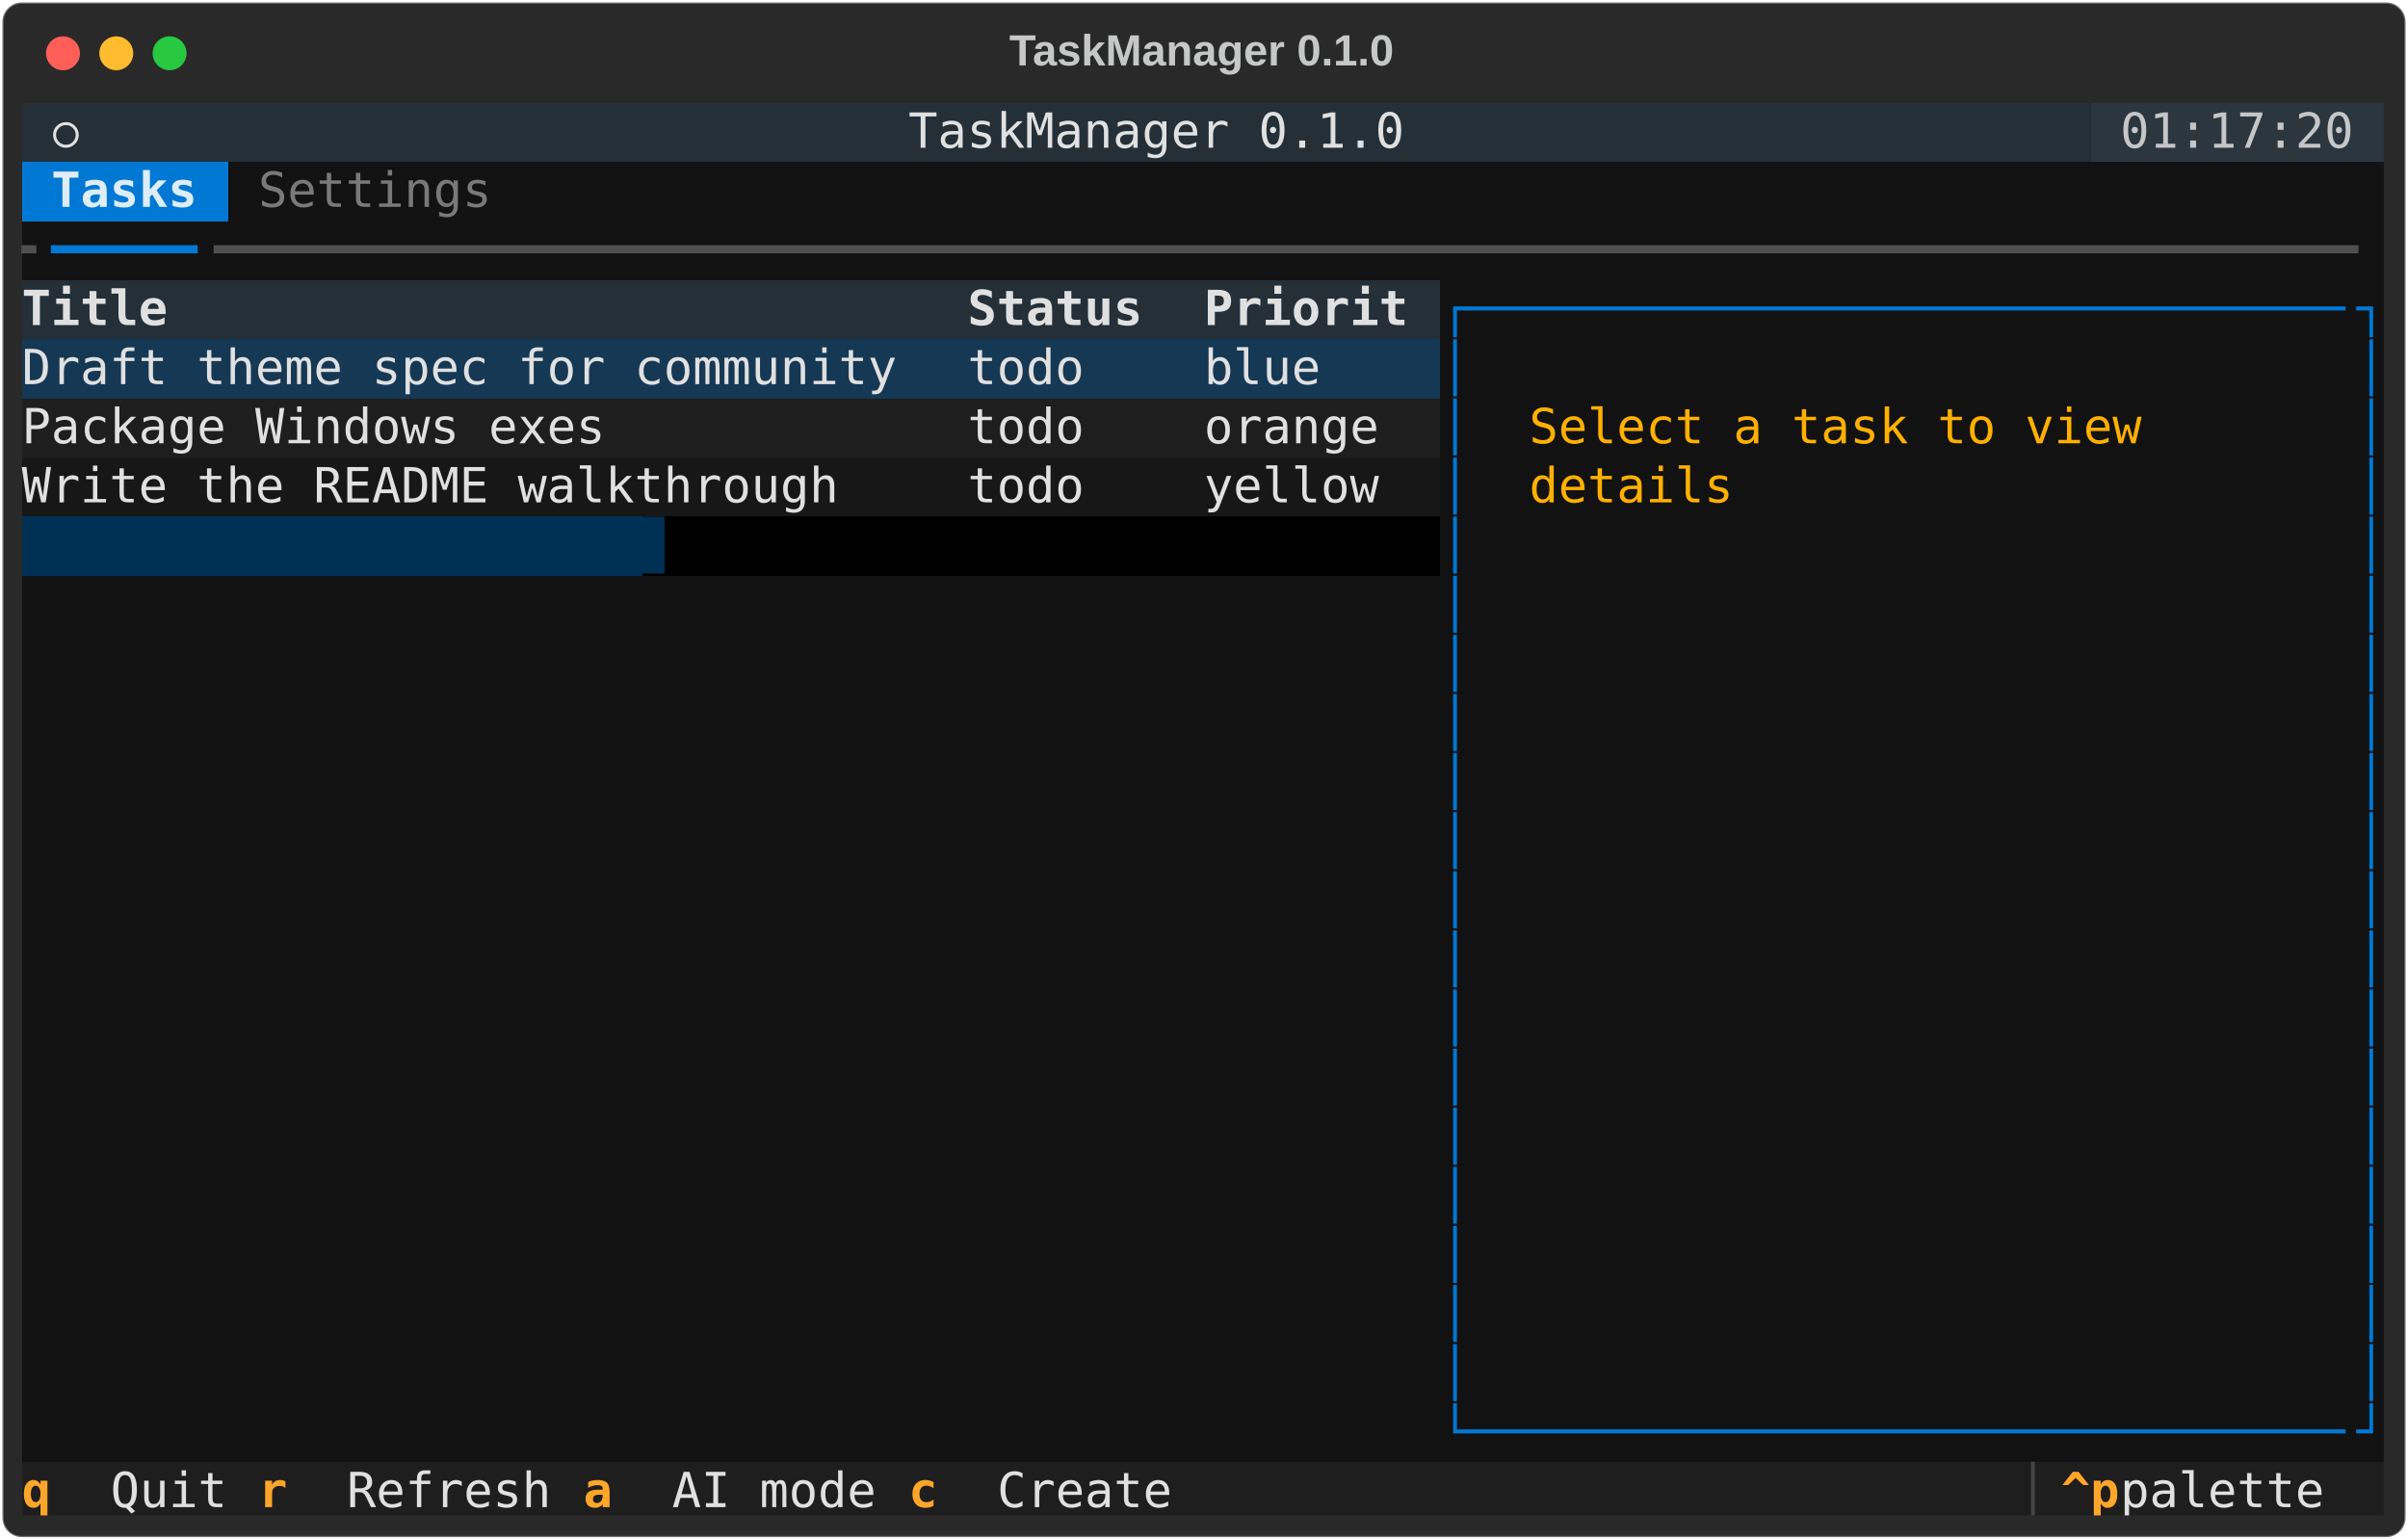
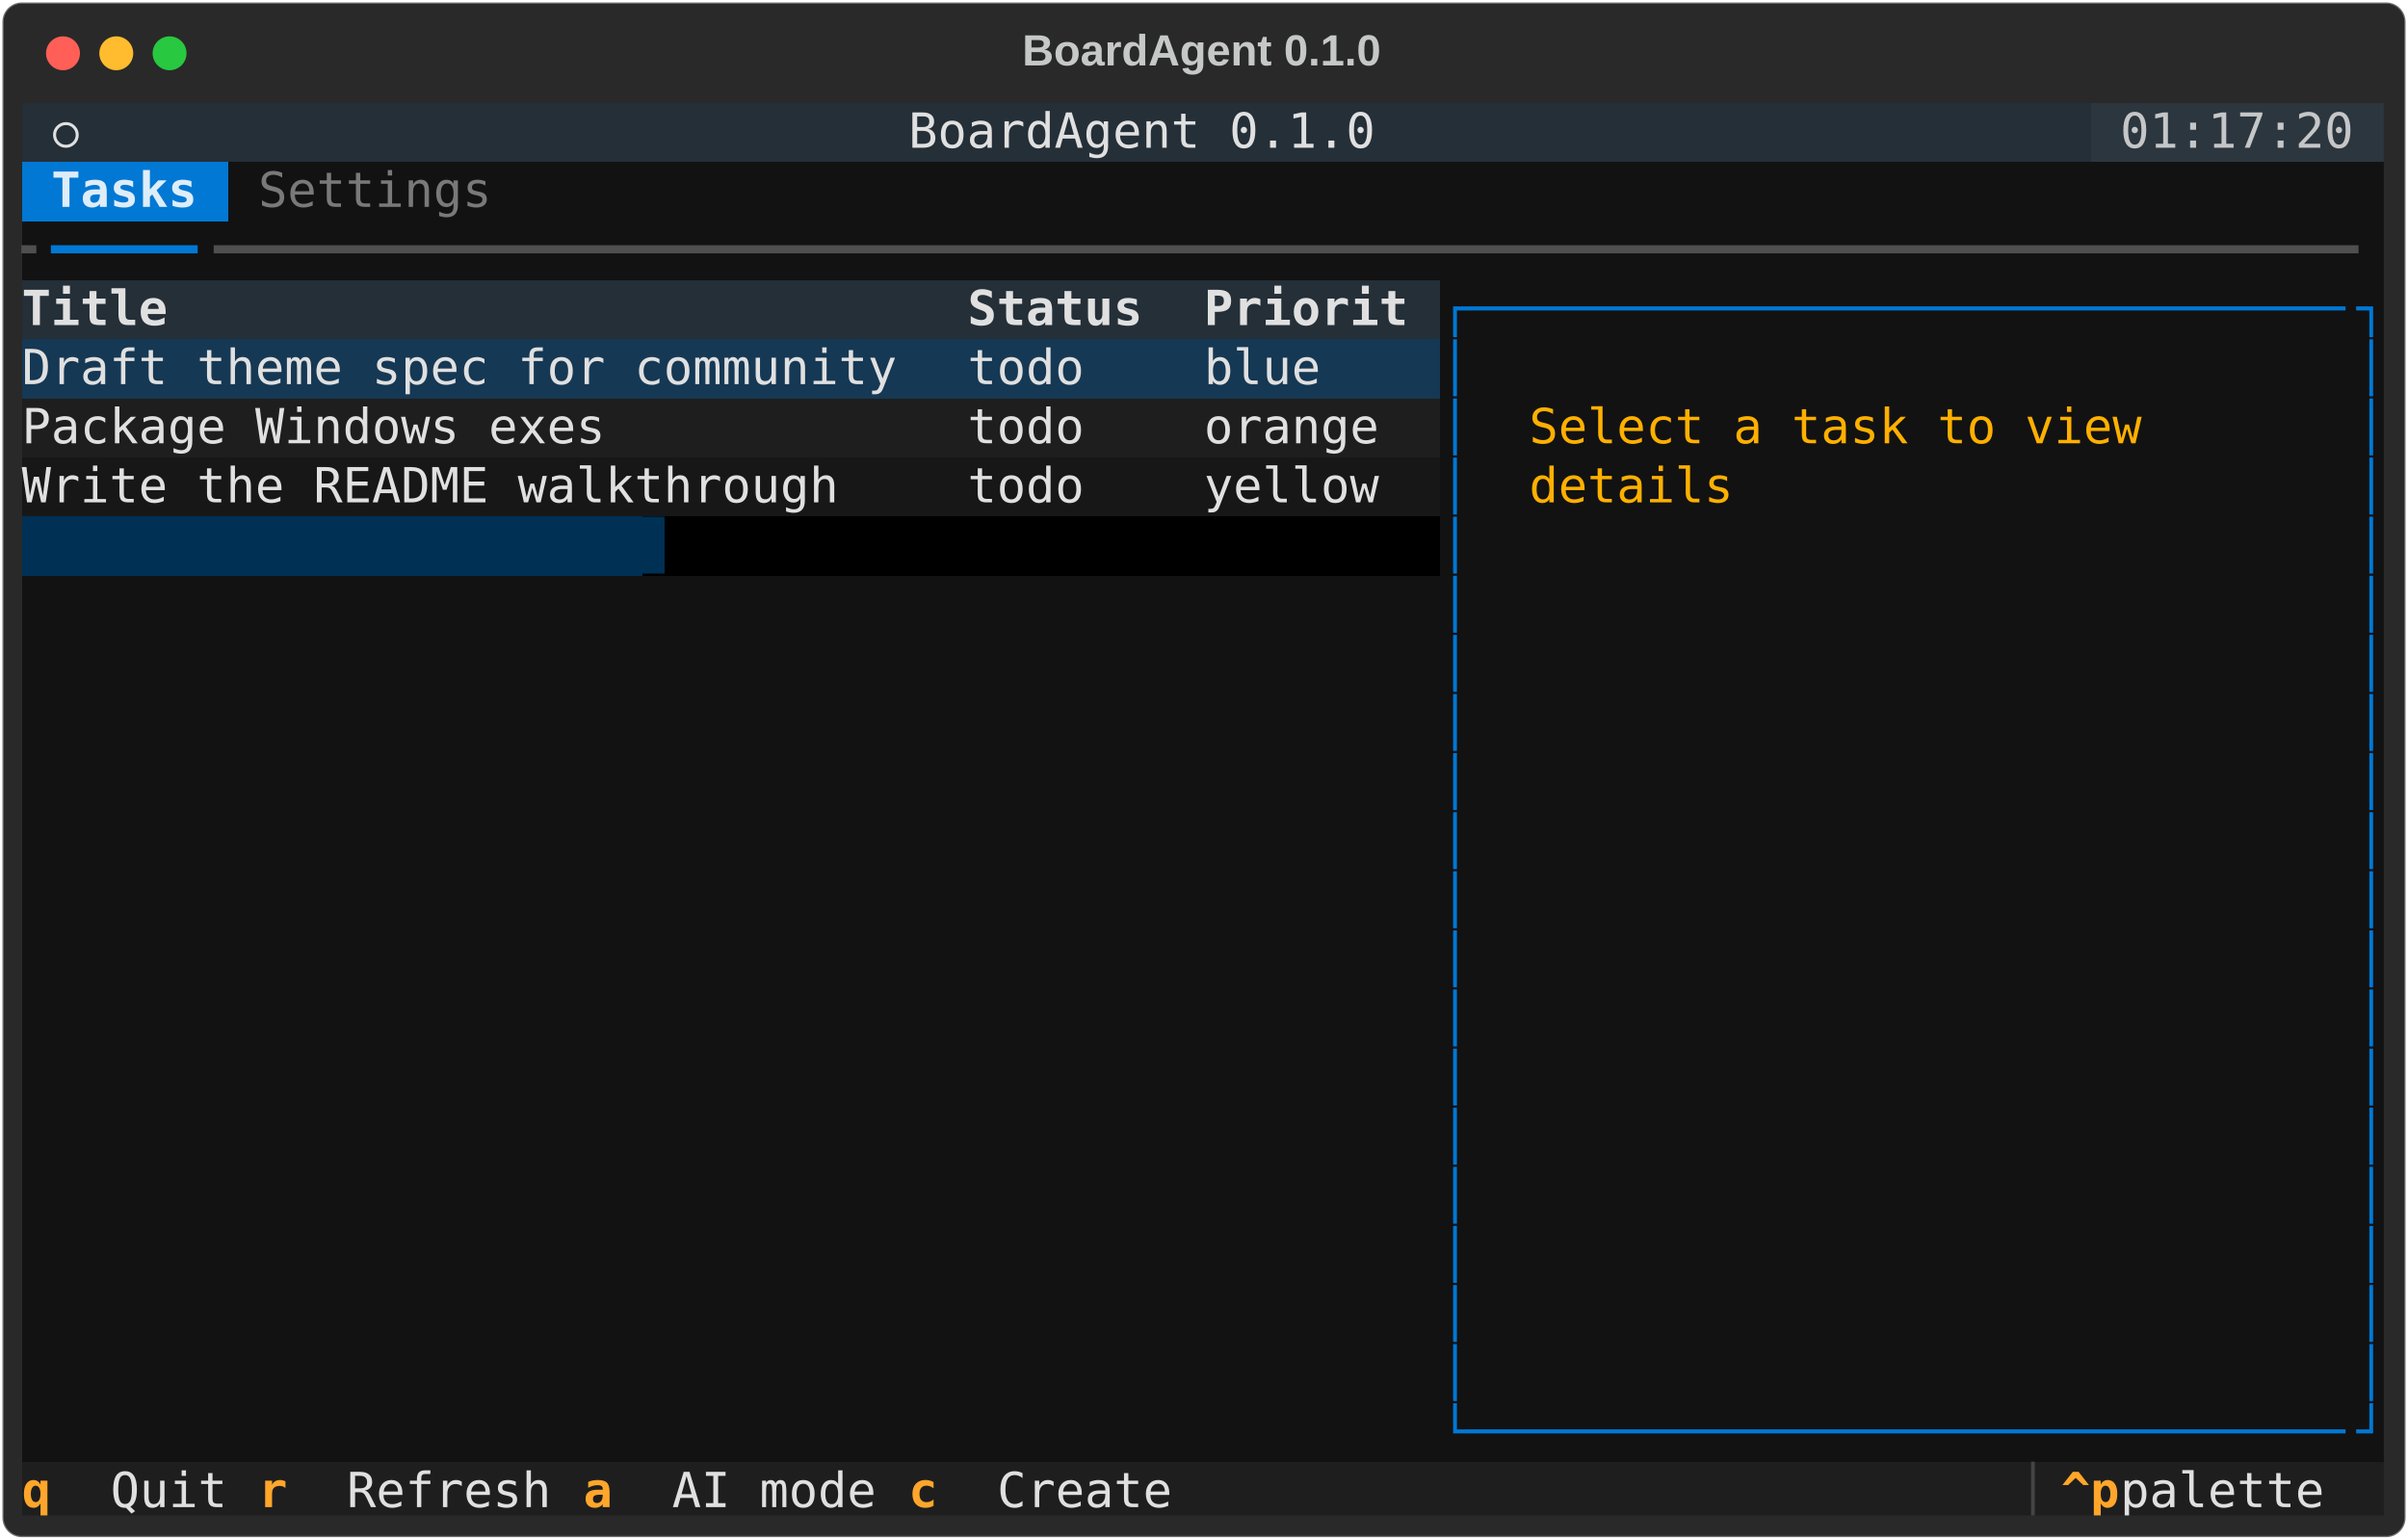
<svg xmlns="http://www.w3.org/2000/svg" class="rich-terminal" viewBox="0 0 994 635.6">
  <style>

    @font-face {
        font-family: "Fira Code";
        src: local("FiraCode-Regular"),
                url("https://cdnjs.cloudflare.com/ajax/libs/firacode/6.2.0/woff2/FiraCode-Regular.woff2") format("woff2"),
                url("https://cdnjs.cloudflare.com/ajax/libs/firacode/6.2.0/woff/FiraCode-Regular.woff") format("woff");
        font-style: normal;
        font-weight: 400;
    }
    @font-face {
        font-family: "Fira Code";
        src: local("FiraCode-Bold"),
                url("https://cdnjs.cloudflare.com/ajax/libs/firacode/6.2.0/woff2/FiraCode-Bold.woff2") format("woff2"),
                url("https://cdnjs.cloudflare.com/ajax/libs/firacode/6.2.0/woff/FiraCode-Bold.woff") format("woff");
        font-style: bold;
        font-weight: 700;
    }

    .terminal-1095375318-matrix {
        font-family: Fira Code, monospace;
        font-size: 20px;
        line-height: 24.4px;
        font-variant-east-asian: full-width;
    }

    .terminal-1095375318-title {
        font-size: 18px;
        font-weight: bold;
        font-family: arial;
    }

    .terminal-1095375318-r1 { fill: #c5c8c6 }
.terminal-1095375318-r2 { fill: #e0e0e0 }
.terminal-1095375318-r3 { fill: #c5c6c7 }
.terminal-1095375318-r4 { fill: #ddedf9;font-weight: bold }
.terminal-1095375318-r5 { fill: #797979 }
.terminal-1095375318-r6 { fill: #4f4f4f }
.terminal-1095375318-r7 { fill: #0178d4 }
.terminal-1095375318-r8 { fill: #e0e0e0;font-weight: bold }
.terminal-1095375318-r9 { fill: #ffb000 }
.terminal-1095375318-r10 { fill: #1e1e1e }
.terminal-1095375318-r11 { fill: #003054 }
.terminal-1095375318-r12 { fill: #ffa62b;font-weight: bold }
.terminal-1095375318-r13 { fill: #444444 }
    </style>
  <defs>
    <clipPath id="terminal-1095375318-clip-terminal">
      <rect x="0" y="0" width="975.0" height="584.6" />
    </clipPath>
    <clipPath id="terminal-1095375318-line-0">
      <rect x="0" y="1.5" width="976" height="24.65" />
    </clipPath>
    <clipPath id="terminal-1095375318-line-1">
      <rect x="0" y="25.9" width="976" height="24.65" />
    </clipPath>
    <clipPath id="terminal-1095375318-line-2">
      <rect x="0" y="50.3" width="976" height="24.65" />
    </clipPath>
    <clipPath id="terminal-1095375318-line-3">
      <rect x="0" y="74.7" width="976" height="24.65" />
    </clipPath>
    <clipPath id="terminal-1095375318-line-4">
      <rect x="0" y="99.1" width="976" height="24.65" />
    </clipPath>
    <clipPath id="terminal-1095375318-line-5">
      <rect x="0" y="123.5" width="976" height="24.65" />
    </clipPath>
    <clipPath id="terminal-1095375318-line-6">
      <rect x="0" y="147.9" width="976" height="24.65" />
    </clipPath>
    <clipPath id="terminal-1095375318-line-7">
      <rect x="0" y="172.3" width="976" height="24.65" />
    </clipPath>
    <clipPath id="terminal-1095375318-line-8">
      <rect x="0" y="196.7" width="976" height="24.65" />
    </clipPath>
    <clipPath id="terminal-1095375318-line-9">
      <rect x="0" y="221.1" width="976" height="24.65" />
    </clipPath>
    <clipPath id="terminal-1095375318-line-10">
      <rect x="0" y="245.5" width="976" height="24.65" />
    </clipPath>
    <clipPath id="terminal-1095375318-line-11">
      <rect x="0" y="269.9" width="976" height="24.65" />
    </clipPath>
    <clipPath id="terminal-1095375318-line-12">
      <rect x="0" y="294.3" width="976" height="24.65" />
    </clipPath>
    <clipPath id="terminal-1095375318-line-13">
      <rect x="0" y="318.7" width="976" height="24.65" />
    </clipPath>
    <clipPath id="terminal-1095375318-line-14">
      <rect x="0" y="343.1" width="976" height="24.65" />
    </clipPath>
    <clipPath id="terminal-1095375318-line-15">
      <rect x="0" y="367.5" width="976" height="24.65" />
    </clipPath>
    <clipPath id="terminal-1095375318-line-16">
      <rect x="0" y="391.9" width="976" height="24.65" />
    </clipPath>
    <clipPath id="terminal-1095375318-line-17">
      <rect x="0" y="416.3" width="976" height="24.65" />
    </clipPath>
    <clipPath id="terminal-1095375318-line-18">
      <rect x="0" y="440.7" width="976" height="24.65" />
    </clipPath>
    <clipPath id="terminal-1095375318-line-19">
      <rect x="0" y="465.1" width="976" height="24.65" />
    </clipPath>
    <clipPath id="terminal-1095375318-line-20">
      <rect x="0" y="489.5" width="976" height="24.65" />
    </clipPath>
    <clipPath id="terminal-1095375318-line-21">
      <rect x="0" y="513.9" width="976" height="24.65" />
    </clipPath>
    <clipPath id="terminal-1095375318-line-22">
      <rect x="0" y="538.3" width="976" height="24.65" />
    </clipPath>
  </defs>
  <rect fill="#292929" stroke="rgba(255,255,255,0.35)" stroke-width="1" x="1" y="1" width="992" height="633.6" rx="8" />
-   <text class="terminal-1095375318-title" fill="#c5c8c6" text-anchor="middle" x="496" y="27">TaskManager 0.1.0</text>
+   <text class="terminal-1095375318-title" fill="#c5c8c6" text-anchor="middle" x="496" y="27">BoardAgent 0.1.0</text>
  <g transform="translate(26,22)">
    <circle cx="0" cy="0" r="7" fill="#ff5f57" />
    <circle cx="22" cy="0" r="7" fill="#febc2e" />
    <circle cx="44" cy="0" r="7" fill="#28c840" />
  </g>
  <g transform="translate(9, 41)" clip-path="url(#terminal-1095375318-clip-terminal)">
    <rect fill="#242f38" x="0" y="1.5" width="12.2" height="24.65" shape-rendering="crispEdges" />
    <rect fill="#242f38" x="12.2" y="1.5" width="12.2" height="24.65" shape-rendering="crispEdges" />
    <rect fill="#242f38" x="24.4" y="1.5" width="61" height="24.65" shape-rendering="crispEdges" />
    <rect fill="#242f38" x="85.4" y="1.5" width="12.2" height="24.65" shape-rendering="crispEdges" />
    <rect fill="#242f38" x="97.6" y="1.5" width="268.4" height="24.65" shape-rendering="crispEdges" />
    <rect fill="#242f38" x="366" y="1.5" width="207.4" height="24.65" shape-rendering="crispEdges" />
    <rect fill="#242f38" x="573.4" y="1.5" width="280.6" height="24.65" shape-rendering="crispEdges" />
    <rect fill="#2c363f" x="854" y="1.5" width="12.2" height="24.65" shape-rendering="crispEdges" />
    <rect fill="#2c363f" x="866.2" y="1.5" width="97.6" height="24.65" shape-rendering="crispEdges" />
    <rect fill="#2c363f" x="963.8" y="1.5" width="12.2" height="24.65" shape-rendering="crispEdges" />
    <rect fill="#0178d4" x="0" y="25.9" width="12.2" height="24.65" shape-rendering="crispEdges" />
    <rect fill="#0178d4" x="12.2" y="25.9" width="61" height="24.65" shape-rendering="crispEdges" />
    <rect fill="#0178d4" x="73.2" y="25.9" width="12.2" height="24.65" shape-rendering="crispEdges" />
    <rect fill="#121212" x="85.4" y="25.9" width="12.2" height="24.65" shape-rendering="crispEdges" />
    <rect fill="#121212" x="97.6" y="25.9" width="97.6" height="24.65" shape-rendering="crispEdges" />
    <rect fill="#121212" x="195.2" y="25.9" width="12.2" height="24.65" shape-rendering="crispEdges" />
    <rect fill="#121212" x="207.4" y="25.9" width="768.6" height="24.65" shape-rendering="crispEdges" />
    <rect fill="#121212" x="0" y="50.3" width="12.2" height="24.65" shape-rendering="crispEdges" />
    <rect fill="#121212" x="12.2" y="50.3" width="61" height="24.65" shape-rendering="crispEdges" />
    <rect fill="#121212" x="73.2" y="50.3" width="12.2" height="24.65" shape-rendering="crispEdges" />
    <rect fill="#121212" x="85.4" y="50.3" width="890.6" height="24.65" shape-rendering="crispEdges" />
    <rect fill="#242f38" x="0" y="74.7" width="390.4" height="24.65" shape-rendering="crispEdges" />
    <rect fill="#242f38" x="390.4" y="74.7" width="97.6" height="24.65" shape-rendering="crispEdges" />
    <rect fill="#242f38" x="488" y="74.7" width="97.6" height="24.65" shape-rendering="crispEdges" />
    <rect fill="#121212" x="585.6" y="74.7" width="12.2" height="24.65" shape-rendering="crispEdges" />
    <rect fill="#121212" x="597.8" y="74.7" width="366" height="24.65" shape-rendering="crispEdges" />
    <rect fill="#121212" x="963.8" y="74.7" width="12.2" height="24.65" shape-rendering="crispEdges" />
    <rect fill="#153854" x="0" y="99.1" width="390.4" height="24.65" shape-rendering="crispEdges" />
    <rect fill="#153854" x="390.4" y="99.1" width="97.6" height="24.65" shape-rendering="crispEdges" />
    <rect fill="#153854" x="488" y="99.1" width="97.6" height="24.65" shape-rendering="crispEdges" />
    <rect fill="#121212" x="585.6" y="99.1" width="12.2" height="24.65" shape-rendering="crispEdges" />
    <rect fill="#121212" x="597.8" y="99.1" width="366" height="24.65" shape-rendering="crispEdges" />
    <rect fill="#121212" x="963.8" y="99.1" width="12.2" height="24.65" shape-rendering="crispEdges" />
    <rect fill="#1e1e1e" x="0" y="123.5" width="390.4" height="24.65" shape-rendering="crispEdges" />
    <rect fill="#1e1e1e" x="390.4" y="123.5" width="97.6" height="24.65" shape-rendering="crispEdges" />
    <rect fill="#1e1e1e" x="488" y="123.5" width="97.6" height="24.65" shape-rendering="crispEdges" />
    <rect fill="#121212" x="585.6" y="123.5" width="12.2" height="24.65" shape-rendering="crispEdges" />
    <rect fill="#121212" x="597.8" y="123.5" width="24.4" height="24.65" shape-rendering="crispEdges" />
    <rect fill="#121212" x="622.2" y="123.5" width="256.2" height="24.65" shape-rendering="crispEdges" />
    <rect fill="#121212" x="878.4" y="123.5" width="61" height="24.65" shape-rendering="crispEdges" />
    <rect fill="#121212" x="939.4" y="123.5" width="24.4" height="24.65" shape-rendering="crispEdges" />
    <rect fill="#121212" x="963.8" y="123.5" width="12.2" height="24.65" shape-rendering="crispEdges" />
    <rect fill="#171717" x="0" y="147.9" width="390.4" height="24.65" shape-rendering="crispEdges" />
    <rect fill="#171717" x="390.4" y="147.9" width="97.6" height="24.65" shape-rendering="crispEdges" />
    <rect fill="#171717" x="488" y="147.9" width="97.6" height="24.65" shape-rendering="crispEdges" />
    <rect fill="#121212" x="585.6" y="147.9" width="12.2" height="24.65" shape-rendering="crispEdges" />
    <rect fill="#121212" x="597.8" y="147.9" width="24.4" height="24.65" shape-rendering="crispEdges" />
    <rect fill="#121212" x="622.2" y="147.9" width="85.4" height="24.65" shape-rendering="crispEdges" />
    <rect fill="#121212" x="707.6" y="147.9" width="231.8" height="24.65" shape-rendering="crispEdges" />
    <rect fill="#121212" x="939.4" y="147.9" width="24.4" height="24.65" shape-rendering="crispEdges" />
    <rect fill="#121212" x="963.8" y="147.9" width="12.2" height="24.65" shape-rendering="crispEdges" />
    <rect fill="#003054" x="0" y="172.3" width="12.2" height="24.65" shape-rendering="crispEdges" />
    <rect fill="#003054" x="12.2" y="172.3" width="12.2" height="24.65" shape-rendering="crispEdges" />
    <rect fill="#003054" x="24.4" y="172.3" width="12.2" height="24.65" shape-rendering="crispEdges" />
    <rect fill="#003054" x="36.6" y="172.3" width="12.2" height="24.65" shape-rendering="crispEdges" />
    <rect fill="#003054" x="48.8" y="172.3" width="12.2" height="24.65" shape-rendering="crispEdges" />
    <rect fill="#003054" x="61" y="172.3" width="12.2" height="24.65" shape-rendering="crispEdges" />
    <rect fill="#003054" x="73.2" y="172.3" width="12.2" height="24.65" shape-rendering="crispEdges" />
    <rect fill="#003054" x="85.4" y="172.3" width="12.2" height="24.65" shape-rendering="crispEdges" />
    <rect fill="#003054" x="97.6" y="172.3" width="12.2" height="24.65" shape-rendering="crispEdges" />
    <rect fill="#003054" x="109.8" y="172.3" width="12.2" height="24.65" shape-rendering="crispEdges" />
    <rect fill="#003054" x="122" y="172.3" width="12.2" height="24.65" shape-rendering="crispEdges" />
    <rect fill="#003054" x="134.2" y="172.3" width="12.2" height="24.65" shape-rendering="crispEdges" />
    <rect fill="#003054" x="146.4" y="172.3" width="12.2" height="24.65" shape-rendering="crispEdges" />
    <rect fill="#003054" x="158.6" y="172.3" width="12.2" height="24.65" shape-rendering="crispEdges" />
    <rect fill="#003054" x="170.8" y="172.3" width="12.2" height="24.65" shape-rendering="crispEdges" />
    <rect fill="#003054" x="183" y="172.3" width="12.2" height="24.65" shape-rendering="crispEdges" />
    <rect fill="#003054" x="195.2" y="172.3" width="12.2" height="24.65" shape-rendering="crispEdges" />
    <rect fill="#003054" x="207.4" y="172.3" width="12.2" height="24.65" shape-rendering="crispEdges" />
    <rect fill="#003054" x="219.6" y="172.3" width="12.2" height="24.65" shape-rendering="crispEdges" />
    <rect fill="#003054" x="231.8" y="172.3" width="12.2" height="24.65" shape-rendering="crispEdges" />
    <rect fill="#003054" x="244" y="172.3" width="12.2" height="24.65" shape-rendering="crispEdges" />
    <rect fill="#000000" x="256.2" y="172.3" width="12.2" height="24.65" shape-rendering="crispEdges" />
    <rect fill="#000000" x="268.4" y="172.3" width="12.2" height="24.65" shape-rendering="crispEdges" />
    <rect fill="#000000" x="280.6" y="172.3" width="12.2" height="24.65" shape-rendering="crispEdges" />
    <rect fill="#000000" x="292.8" y="172.3" width="12.2" height="24.65" shape-rendering="crispEdges" />
    <rect fill="#000000" x="305" y="172.3" width="12.2" height="24.65" shape-rendering="crispEdges" />
    <rect fill="#000000" x="317.2" y="172.3" width="12.2" height="24.65" shape-rendering="crispEdges" />
    <rect fill="#000000" x="329.4" y="172.3" width="12.2" height="24.65" shape-rendering="crispEdges" />
    <rect fill="#000000" x="341.6" y="172.3" width="12.2" height="24.65" shape-rendering="crispEdges" />
    <rect fill="#000000" x="353.8" y="172.3" width="12.2" height="24.65" shape-rendering="crispEdges" />
    <rect fill="#000000" x="366" y="172.3" width="12.2" height="24.65" shape-rendering="crispEdges" />
    <rect fill="#000000" x="378.2" y="172.3" width="12.2" height="24.65" shape-rendering="crispEdges" />
    <rect fill="#000000" x="390.4" y="172.3" width="12.2" height="24.65" shape-rendering="crispEdges" />
    <rect fill="#000000" x="402.6" y="172.3" width="12.2" height="24.65" shape-rendering="crispEdges" />
    <rect fill="#000000" x="414.8" y="172.3" width="12.2" height="24.65" shape-rendering="crispEdges" />
    <rect fill="#000000" x="427" y="172.3" width="12.2" height="24.65" shape-rendering="crispEdges" />
    <rect fill="#000000" x="439.2" y="172.3" width="12.2" height="24.65" shape-rendering="crispEdges" />
    <rect fill="#000000" x="451.4" y="172.3" width="12.2" height="24.65" shape-rendering="crispEdges" />
    <rect fill="#000000" x="463.6" y="172.3" width="12.2" height="24.65" shape-rendering="crispEdges" />
    <rect fill="#000000" x="475.8" y="172.3" width="12.2" height="24.65" shape-rendering="crispEdges" />
    <rect fill="#000000" x="488" y="172.3" width="12.2" height="24.65" shape-rendering="crispEdges" />
    <rect fill="#000000" x="500.2" y="172.3" width="12.2" height="24.65" shape-rendering="crispEdges" />
    <rect fill="#000000" x="512.4" y="172.3" width="12.2" height="24.65" shape-rendering="crispEdges" />
    <rect fill="#000000" x="524.6" y="172.3" width="12.2" height="24.65" shape-rendering="crispEdges" />
    <rect fill="#000000" x="536.8" y="172.3" width="12.2" height="24.65" shape-rendering="crispEdges" />
    <rect fill="#000000" x="549" y="172.3" width="12.2" height="24.65" shape-rendering="crispEdges" />
    <rect fill="#000000" x="561.2" y="172.3" width="12.2" height="24.65" shape-rendering="crispEdges" />
    <rect fill="#000000" x="573.4" y="172.3" width="12.2" height="24.65" shape-rendering="crispEdges" />
    <rect fill="#121212" x="585.6" y="172.3" width="12.2" height="24.65" shape-rendering="crispEdges" />
    <rect fill="#121212" x="597.8" y="172.3" width="24.4" height="24.65" shape-rendering="crispEdges" />
    <rect fill="#121212" x="622.2" y="172.3" width="317.2" height="24.65" shape-rendering="crispEdges" />
    <rect fill="#121212" x="939.4" y="172.3" width="24.4" height="24.65" shape-rendering="crispEdges" />
    <rect fill="#121212" x="963.8" y="172.3" width="12.2" height="24.65" shape-rendering="crispEdges" />
    <rect fill="#121212" x="0" y="196.7" width="585.6" height="24.65" shape-rendering="crispEdges" />
    <rect fill="#121212" x="585.6" y="196.7" width="12.2" height="24.65" shape-rendering="crispEdges" />
    <rect fill="#121212" x="597.8" y="196.7" width="24.4" height="24.65" shape-rendering="crispEdges" />
    <rect fill="#121212" x="622.2" y="196.7" width="317.2" height="24.65" shape-rendering="crispEdges" />
    <rect fill="#121212" x="939.4" y="196.7" width="24.4" height="24.65" shape-rendering="crispEdges" />
    <rect fill="#121212" x="963.8" y="196.7" width="12.2" height="24.65" shape-rendering="crispEdges" />
    <rect fill="#121212" x="0" y="221.1" width="585.6" height="24.65" shape-rendering="crispEdges" />
    <rect fill="#121212" x="585.6" y="221.1" width="12.2" height="24.65" shape-rendering="crispEdges" />
    <rect fill="#121212" x="597.8" y="221.1" width="24.4" height="24.65" shape-rendering="crispEdges" />
    <rect fill="#121212" x="622.2" y="221.1" width="317.2" height="24.65" shape-rendering="crispEdges" />
    <rect fill="#121212" x="939.4" y="221.1" width="24.4" height="24.65" shape-rendering="crispEdges" />
    <rect fill="#121212" x="963.8" y="221.1" width="12.2" height="24.65" shape-rendering="crispEdges" />
    <rect fill="#121212" x="0" y="245.5" width="585.6" height="24.65" shape-rendering="crispEdges" />
    <rect fill="#121212" x="585.6" y="245.5" width="12.2" height="24.65" shape-rendering="crispEdges" />
    <rect fill="#121212" x="597.8" y="245.5" width="24.4" height="24.65" shape-rendering="crispEdges" />
    <rect fill="#121212" x="622.2" y="245.5" width="317.2" height="24.65" shape-rendering="crispEdges" />
    <rect fill="#121212" x="939.4" y="245.5" width="24.4" height="24.65" shape-rendering="crispEdges" />
    <rect fill="#121212" x="963.8" y="245.5" width="12.2" height="24.65" shape-rendering="crispEdges" />
    <rect fill="#121212" x="0" y="269.9" width="585.6" height="24.65" shape-rendering="crispEdges" />
    <rect fill="#121212" x="585.6" y="269.9" width="12.2" height="24.65" shape-rendering="crispEdges" />
    <rect fill="#121212" x="597.8" y="269.9" width="24.4" height="24.65" shape-rendering="crispEdges" />
    <rect fill="#121212" x="622.2" y="269.9" width="317.2" height="24.65" shape-rendering="crispEdges" />
    <rect fill="#121212" x="939.4" y="269.9" width="24.4" height="24.65" shape-rendering="crispEdges" />
    <rect fill="#121212" x="963.8" y="269.9" width="12.2" height="24.65" shape-rendering="crispEdges" />
    <rect fill="#121212" x="0" y="294.3" width="585.6" height="24.65" shape-rendering="crispEdges" />
    <rect fill="#121212" x="585.6" y="294.3" width="12.2" height="24.65" shape-rendering="crispEdges" />
    <rect fill="#121212" x="597.8" y="294.3" width="24.4" height="24.65" shape-rendering="crispEdges" />
    <rect fill="#121212" x="622.2" y="294.3" width="317.2" height="24.65" shape-rendering="crispEdges" />
    <rect fill="#121212" x="939.4" y="294.3" width="24.4" height="24.65" shape-rendering="crispEdges" />
    <rect fill="#121212" x="963.8" y="294.3" width="12.2" height="24.65" shape-rendering="crispEdges" />
    <rect fill="#121212" x="0" y="318.7" width="585.6" height="24.65" shape-rendering="crispEdges" />
    <rect fill="#121212" x="585.6" y="318.7" width="12.2" height="24.65" shape-rendering="crispEdges" />
    <rect fill="#121212" x="597.8" y="318.7" width="24.4" height="24.65" shape-rendering="crispEdges" />
    <rect fill="#121212" x="622.2" y="318.7" width="317.2" height="24.65" shape-rendering="crispEdges" />
    <rect fill="#121212" x="939.4" y="318.7" width="24.4" height="24.65" shape-rendering="crispEdges" />
    <rect fill="#121212" x="963.8" y="318.7" width="12.2" height="24.65" shape-rendering="crispEdges" />
    <rect fill="#121212" x="0" y="343.1" width="585.6" height="24.65" shape-rendering="crispEdges" />
    <rect fill="#121212" x="585.6" y="343.1" width="12.2" height="24.65" shape-rendering="crispEdges" />
    <rect fill="#121212" x="597.8" y="343.1" width="24.4" height="24.65" shape-rendering="crispEdges" />
    <rect fill="#121212" x="622.2" y="343.1" width="317.2" height="24.65" shape-rendering="crispEdges" />
    <rect fill="#121212" x="939.4" y="343.1" width="24.4" height="24.65" shape-rendering="crispEdges" />
    <rect fill="#121212" x="963.8" y="343.1" width="12.2" height="24.65" shape-rendering="crispEdges" />
    <rect fill="#121212" x="0" y="367.5" width="585.6" height="24.65" shape-rendering="crispEdges" />
    <rect fill="#121212" x="585.6" y="367.5" width="12.2" height="24.65" shape-rendering="crispEdges" />
    <rect fill="#121212" x="597.8" y="367.5" width="24.4" height="24.65" shape-rendering="crispEdges" />
    <rect fill="#121212" x="622.2" y="367.5" width="317.2" height="24.65" shape-rendering="crispEdges" />
    <rect fill="#121212" x="939.4" y="367.5" width="24.4" height="24.65" shape-rendering="crispEdges" />
    <rect fill="#121212" x="963.8" y="367.5" width="12.2" height="24.65" shape-rendering="crispEdges" />
    <rect fill="#121212" x="0" y="391.9" width="585.6" height="24.65" shape-rendering="crispEdges" />
    <rect fill="#121212" x="585.6" y="391.9" width="12.2" height="24.65" shape-rendering="crispEdges" />
    <rect fill="#121212" x="597.8" y="391.9" width="24.4" height="24.65" shape-rendering="crispEdges" />
    <rect fill="#121212" x="622.2" y="391.9" width="317.2" height="24.65" shape-rendering="crispEdges" />
    <rect fill="#121212" x="939.4" y="391.9" width="24.4" height="24.65" shape-rendering="crispEdges" />
    <rect fill="#121212" x="963.8" y="391.9" width="12.2" height="24.65" shape-rendering="crispEdges" />
    <rect fill="#121212" x="0" y="416.3" width="585.6" height="24.65" shape-rendering="crispEdges" />
    <rect fill="#121212" x="585.6" y="416.3" width="12.2" height="24.65" shape-rendering="crispEdges" />
    <rect fill="#121212" x="597.8" y="416.3" width="24.4" height="24.65" shape-rendering="crispEdges" />
    <rect fill="#121212" x="622.2" y="416.3" width="317.2" height="24.65" shape-rendering="crispEdges" />
    <rect fill="#121212" x="939.4" y="416.3" width="24.4" height="24.65" shape-rendering="crispEdges" />
    <rect fill="#121212" x="963.8" y="416.3" width="12.2" height="24.65" shape-rendering="crispEdges" />
    <rect fill="#121212" x="0" y="440.7" width="585.6" height="24.65" shape-rendering="crispEdges" />
    <rect fill="#121212" x="585.6" y="440.7" width="12.2" height="24.65" shape-rendering="crispEdges" />
    <rect fill="#121212" x="597.8" y="440.7" width="24.4" height="24.65" shape-rendering="crispEdges" />
    <rect fill="#121212" x="622.2" y="440.7" width="317.2" height="24.65" shape-rendering="crispEdges" />
    <rect fill="#121212" x="939.4" y="440.7" width="24.4" height="24.65" shape-rendering="crispEdges" />
    <rect fill="#121212" x="963.8" y="440.7" width="12.2" height="24.65" shape-rendering="crispEdges" />
    <rect fill="#121212" x="0" y="465.1" width="585.6" height="24.65" shape-rendering="crispEdges" />
    <rect fill="#121212" x="585.6" y="465.1" width="12.2" height="24.65" shape-rendering="crispEdges" />
    <rect fill="#121212" x="597.8" y="465.1" width="24.4" height="24.65" shape-rendering="crispEdges" />
    <rect fill="#121212" x="622.2" y="465.1" width="317.2" height="24.65" shape-rendering="crispEdges" />
    <rect fill="#121212" x="939.4" y="465.1" width="24.4" height="24.65" shape-rendering="crispEdges" />
    <rect fill="#121212" x="963.8" y="465.1" width="12.2" height="24.65" shape-rendering="crispEdges" />
    <rect fill="#121212" x="0" y="489.5" width="585.6" height="24.65" shape-rendering="crispEdges" />
    <rect fill="#121212" x="585.6" y="489.5" width="12.2" height="24.65" shape-rendering="crispEdges" />
    <rect fill="#121212" x="597.8" y="489.5" width="24.4" height="24.65" shape-rendering="crispEdges" />
    <rect fill="#121212" x="622.2" y="489.5" width="317.2" height="24.65" shape-rendering="crispEdges" />
    <rect fill="#121212" x="939.4" y="489.5" width="24.4" height="24.65" shape-rendering="crispEdges" />
    <rect fill="#121212" x="963.8" y="489.5" width="12.2" height="24.65" shape-rendering="crispEdges" />
    <rect fill="#121212" x="0" y="513.9" width="585.6" height="24.65" shape-rendering="crispEdges" />
    <rect fill="#121212" x="585.6" y="513.9" width="12.2" height="24.65" shape-rendering="crispEdges" />
    <rect fill="#121212" x="597.8" y="513.9" width="366" height="24.65" shape-rendering="crispEdges" />
    <rect fill="#121212" x="963.8" y="513.9" width="12.2" height="24.65" shape-rendering="crispEdges" />
    <rect fill="#121212" x="0" y="538.3" width="585.6" height="24.65" shape-rendering="crispEdges" />
    <rect fill="#121212" x="585.6" y="538.3" width="12.2" height="24.65" shape-rendering="crispEdges" />
    <rect fill="#121212" x="597.8" y="538.3" width="366" height="24.65" shape-rendering="crispEdges" />
    <rect fill="#121212" x="963.8" y="538.3" width="12.2" height="24.65" shape-rendering="crispEdges" />
    <rect fill="#1e1e1e" x="0" y="562.7" width="36.6" height="24.65" shape-rendering="crispEdges" />
    <rect fill="#1e1e1e" x="36.6" y="562.7" width="61" height="24.65" shape-rendering="crispEdges" />
    <rect fill="#1e1e1e" x="97.6" y="562.7" width="36.6" height="24.65" shape-rendering="crispEdges" />
    <rect fill="#1e1e1e" x="134.2" y="562.7" width="97.6" height="24.65" shape-rendering="crispEdges" />
    <rect fill="#1e1e1e" x="231.8" y="562.7" width="36.6" height="24.65" shape-rendering="crispEdges" />
    <rect fill="#1e1e1e" x="268.4" y="562.7" width="97.6" height="24.65" shape-rendering="crispEdges" />
    <rect fill="#1e1e1e" x="366" y="562.7" width="36.6" height="24.65" shape-rendering="crispEdges" />
    <rect fill="#1e1e1e" x="402.6" y="562.7" width="85.4" height="24.65" shape-rendering="crispEdges" />
    <rect fill="#1e1e1e" x="488" y="562.7" width="341.6" height="24.65" shape-rendering="crispEdges" />
    <rect fill="#1e1e1e" x="829.6" y="562.7" width="12.2" height="24.65" shape-rendering="crispEdges" />
    <rect fill="#1e1e1e" x="841.8" y="562.7" width="24.4" height="24.65" shape-rendering="crispEdges" />
    <rect fill="#1e1e1e" x="866.2" y="562.7" width="97.6" height="24.65" shape-rendering="crispEdges" />
    <rect fill="#1e1e1e" x="963.8" y="562.7" width="12.2" height="24.65" shape-rendering="crispEdges" />
    <g class="terminal-1095375318-matrix">
      <text class="terminal-1095375318-r2" x="12.2" y="20" textLength="12.2" clip-path="url(#terminal-1095375318-line-0)">⭘</text>
-       <text class="terminal-1095375318-r2" x="366" y="20" textLength="207.4" clip-path="url(#terminal-1095375318-line-0)">TaskManager 0.1.0</text>
+       <text class="terminal-1095375318-r2" x="366" y="20" textLength="207.4" clip-path="url(#terminal-1095375318-line-0)">BoardAgent 0.1.0</text>
      <text class="terminal-1095375318-r3" x="866.2" y="20" textLength="97.6" clip-path="url(#terminal-1095375318-line-0)">01:17:20</text>
      <text class="terminal-1095375318-r1" x="976" y="20" textLength="12.2" clip-path="url(#terminal-1095375318-line-0)">
</text>
      <text class="terminal-1095375318-r4" x="12.2" y="44.4" textLength="61" clip-path="url(#terminal-1095375318-line-1)">Tasks</text>
      <text class="terminal-1095375318-r5" x="97.6" y="44.4" textLength="97.6" clip-path="url(#terminal-1095375318-line-1)">Settings</text>
      <text class="terminal-1095375318-r1" x="976" y="44.4" textLength="12.2" clip-path="url(#terminal-1095375318-line-1)">
</text>
      <text class="terminal-1095375318-r6" x="0" y="68.8" textLength="12.2" clip-path="url(#terminal-1095375318-line-2)">╸</text>
      <text class="terminal-1095375318-r7" x="12.2" y="68.8" textLength="61" clip-path="url(#terminal-1095375318-line-2)">━━━━━</text>
      <text class="terminal-1095375318-r6" x="73.2" y="68.8" textLength="12.2" clip-path="url(#terminal-1095375318-line-2)">╺</text>
      <text class="terminal-1095375318-r6" x="85.4" y="68.8" textLength="890.6" clip-path="url(#terminal-1095375318-line-2)">━━━━━━━━━━━━━━━━━━━━━━━━━━━━━━━━━━━━━━━━━━━━━━━━━━━━━━━━━━━━━━━━━━━━━━━━━</text>
      <text class="terminal-1095375318-r1" x="976" y="68.8" textLength="12.2" clip-path="url(#terminal-1095375318-line-2)">
</text>
      <text class="terminal-1095375318-r8" x="0" y="93.2" textLength="390.4" clip-path="url(#terminal-1095375318-line-3)"> Title                          </text>
      <text class="terminal-1095375318-r8" x="390.4" y="93.2" textLength="97.6" clip-path="url(#terminal-1095375318-line-3)"> Status </text>
      <text class="terminal-1095375318-r8" x="488" y="93.2" textLength="97.6" clip-path="url(#terminal-1095375318-line-3)"> Priorit</text>
      <text class="terminal-1095375318-r7" x="585.6" y="93.2" textLength="12.2" clip-path="url(#terminal-1095375318-line-3)">┌</text>
      <text class="terminal-1095375318-r7" x="597.8" y="93.2" textLength="366" clip-path="url(#terminal-1095375318-line-3)">──────────────────────────────</text>
      <text class="terminal-1095375318-r7" x="963.8" y="93.2" textLength="12.2" clip-path="url(#terminal-1095375318-line-3)">┐</text>
      <text class="terminal-1095375318-r1" x="976" y="93.2" textLength="12.2" clip-path="url(#terminal-1095375318-line-3)">
</text>
      <text class="terminal-1095375318-r2" x="0" y="117.6" textLength="390.4" clip-path="url(#terminal-1095375318-line-4)"> Draft theme spec for community </text>
      <text class="terminal-1095375318-r2" x="390.4" y="117.6" textLength="97.6" clip-path="url(#terminal-1095375318-line-4)"> todo   </text>
      <text class="terminal-1095375318-r2" x="488" y="117.6" textLength="97.6" clip-path="url(#terminal-1095375318-line-4)"> blue   </text>
      <text class="terminal-1095375318-r7" x="585.6" y="117.6" textLength="12.2" clip-path="url(#terminal-1095375318-line-4)">│</text>
      <text class="terminal-1095375318-r7" x="963.8" y="117.6" textLength="12.2" clip-path="url(#terminal-1095375318-line-4)">│</text>
      <text class="terminal-1095375318-r1" x="976" y="117.6" textLength="12.2" clip-path="url(#terminal-1095375318-line-4)">
</text>
      <text class="terminal-1095375318-r2" x="0" y="142" textLength="390.4" clip-path="url(#terminal-1095375318-line-5)"> Package Windows exes           </text>
      <text class="terminal-1095375318-r2" x="390.4" y="142" textLength="97.6" clip-path="url(#terminal-1095375318-line-5)"> todo   </text>
      <text class="terminal-1095375318-r2" x="488" y="142" textLength="97.6" clip-path="url(#terminal-1095375318-line-5)"> orange </text>
      <text class="terminal-1095375318-r7" x="585.6" y="142" textLength="12.2" clip-path="url(#terminal-1095375318-line-5)">│</text>
      <text class="terminal-1095375318-r9" x="622.2" y="142" textLength="256.2" clip-path="url(#terminal-1095375318-line-5)">Select a task to view</text>
      <text class="terminal-1095375318-r7" x="963.8" y="142" textLength="12.2" clip-path="url(#terminal-1095375318-line-5)">│</text>
      <text class="terminal-1095375318-r1" x="976" y="142" textLength="12.2" clip-path="url(#terminal-1095375318-line-5)">
</text>
      <text class="terminal-1095375318-r2" x="0" y="166.4" textLength="390.4" clip-path="url(#terminal-1095375318-line-6)"> Write the README walkthrough   </text>
      <text class="terminal-1095375318-r2" x="390.4" y="166.4" textLength="97.6" clip-path="url(#terminal-1095375318-line-6)"> todo   </text>
      <text class="terminal-1095375318-r2" x="488" y="166.4" textLength="97.6" clip-path="url(#terminal-1095375318-line-6)"> yellow </text>
      <text class="terminal-1095375318-r7" x="585.6" y="166.4" textLength="12.2" clip-path="url(#terminal-1095375318-line-6)">│</text>
      <text class="terminal-1095375318-r9" x="622.2" y="166.4" textLength="85.4" clip-path="url(#terminal-1095375318-line-6)">details</text>
      <text class="terminal-1095375318-r7" x="963.8" y="166.4" textLength="12.2" clip-path="url(#terminal-1095375318-line-6)">│</text>
      <text class="terminal-1095375318-r1" x="976" y="166.4" textLength="12.2" clip-path="url(#terminal-1095375318-line-6)">
</text>
      <text class="terminal-1095375318-r11" x="256.2" y="190.8" textLength="12.2" clip-path="url(#terminal-1095375318-line-7)">▊</text>
      <text class="terminal-1095375318-r7" x="585.6" y="190.8" textLength="12.2" clip-path="url(#terminal-1095375318-line-7)">│</text>
      <text class="terminal-1095375318-r7" x="963.8" y="190.8" textLength="12.2" clip-path="url(#terminal-1095375318-line-7)">│</text>
      <text class="terminal-1095375318-r1" x="976" y="190.8" textLength="12.2" clip-path="url(#terminal-1095375318-line-7)">
</text>
      <text class="terminal-1095375318-r7" x="585.6" y="215.2" textLength="12.2" clip-path="url(#terminal-1095375318-line-8)">│</text>
      <text class="terminal-1095375318-r7" x="963.8" y="215.2" textLength="12.2" clip-path="url(#terminal-1095375318-line-8)">│</text>
      <text class="terminal-1095375318-r1" x="976" y="215.2" textLength="12.2" clip-path="url(#terminal-1095375318-line-8)">
</text>
      <text class="terminal-1095375318-r7" x="585.6" y="239.6" textLength="12.2" clip-path="url(#terminal-1095375318-line-9)">│</text>
      <text class="terminal-1095375318-r7" x="963.8" y="239.6" textLength="12.2" clip-path="url(#terminal-1095375318-line-9)">│</text>
      <text class="terminal-1095375318-r1" x="976" y="239.6" textLength="12.2" clip-path="url(#terminal-1095375318-line-9)">
</text>
      <text class="terminal-1095375318-r7" x="585.6" y="264" textLength="12.2" clip-path="url(#terminal-1095375318-line-10)">│</text>
      <text class="terminal-1095375318-r7" x="963.8" y="264" textLength="12.2" clip-path="url(#terminal-1095375318-line-10)">│</text>
      <text class="terminal-1095375318-r1" x="976" y="264" textLength="12.2" clip-path="url(#terminal-1095375318-line-10)">
</text>
      <text class="terminal-1095375318-r7" x="585.6" y="288.4" textLength="12.2" clip-path="url(#terminal-1095375318-line-11)">│</text>
      <text class="terminal-1095375318-r7" x="963.8" y="288.4" textLength="12.2" clip-path="url(#terminal-1095375318-line-11)">│</text>
      <text class="terminal-1095375318-r1" x="976" y="288.4" textLength="12.2" clip-path="url(#terminal-1095375318-line-11)">
</text>
      <text class="terminal-1095375318-r7" x="585.6" y="312.8" textLength="12.2" clip-path="url(#terminal-1095375318-line-12)">│</text>
      <text class="terminal-1095375318-r7" x="963.8" y="312.8" textLength="12.2" clip-path="url(#terminal-1095375318-line-12)">│</text>
      <text class="terminal-1095375318-r1" x="976" y="312.8" textLength="12.2" clip-path="url(#terminal-1095375318-line-12)">
</text>
      <text class="terminal-1095375318-r7" x="585.6" y="337.2" textLength="12.2" clip-path="url(#terminal-1095375318-line-13)">│</text>
      <text class="terminal-1095375318-r7" x="963.8" y="337.2" textLength="12.2" clip-path="url(#terminal-1095375318-line-13)">│</text>
      <text class="terminal-1095375318-r1" x="976" y="337.2" textLength="12.2" clip-path="url(#terminal-1095375318-line-13)">
</text>
      <text class="terminal-1095375318-r7" x="585.6" y="361.6" textLength="12.2" clip-path="url(#terminal-1095375318-line-14)">│</text>
      <text class="terminal-1095375318-r7" x="963.8" y="361.6" textLength="12.2" clip-path="url(#terminal-1095375318-line-14)">│</text>
      <text class="terminal-1095375318-r1" x="976" y="361.6" textLength="12.2" clip-path="url(#terminal-1095375318-line-14)">
</text>
      <text class="terminal-1095375318-r7" x="585.6" y="386" textLength="12.2" clip-path="url(#terminal-1095375318-line-15)">│</text>
      <text class="terminal-1095375318-r7" x="963.8" y="386" textLength="12.2" clip-path="url(#terminal-1095375318-line-15)">│</text>
      <text class="terminal-1095375318-r1" x="976" y="386" textLength="12.2" clip-path="url(#terminal-1095375318-line-15)">
</text>
      <text class="terminal-1095375318-r7" x="585.6" y="410.4" textLength="12.2" clip-path="url(#terminal-1095375318-line-16)">│</text>
      <text class="terminal-1095375318-r7" x="963.8" y="410.4" textLength="12.2" clip-path="url(#terminal-1095375318-line-16)">│</text>
      <text class="terminal-1095375318-r1" x="976" y="410.4" textLength="12.2" clip-path="url(#terminal-1095375318-line-16)">
</text>
      <text class="terminal-1095375318-r7" x="585.6" y="434.8" textLength="12.2" clip-path="url(#terminal-1095375318-line-17)">│</text>
      <text class="terminal-1095375318-r7" x="963.8" y="434.8" textLength="12.2" clip-path="url(#terminal-1095375318-line-17)">│</text>
      <text class="terminal-1095375318-r1" x="976" y="434.8" textLength="12.2" clip-path="url(#terminal-1095375318-line-17)">
</text>
      <text class="terminal-1095375318-r7" x="585.6" y="459.2" textLength="12.2" clip-path="url(#terminal-1095375318-line-18)">│</text>
      <text class="terminal-1095375318-r7" x="963.8" y="459.2" textLength="12.2" clip-path="url(#terminal-1095375318-line-18)">│</text>
      <text class="terminal-1095375318-r1" x="976" y="459.2" textLength="12.2" clip-path="url(#terminal-1095375318-line-18)">
</text>
      <text class="terminal-1095375318-r7" x="585.6" y="483.6" textLength="12.2" clip-path="url(#terminal-1095375318-line-19)">│</text>
      <text class="terminal-1095375318-r7" x="963.8" y="483.6" textLength="12.2" clip-path="url(#terminal-1095375318-line-19)">│</text>
      <text class="terminal-1095375318-r1" x="976" y="483.6" textLength="12.2" clip-path="url(#terminal-1095375318-line-19)">
</text>
      <text class="terminal-1095375318-r7" x="585.6" y="508" textLength="12.2" clip-path="url(#terminal-1095375318-line-20)">│</text>
      <text class="terminal-1095375318-r7" x="963.8" y="508" textLength="12.2" clip-path="url(#terminal-1095375318-line-20)">│</text>
      <text class="terminal-1095375318-r1" x="976" y="508" textLength="12.2" clip-path="url(#terminal-1095375318-line-20)">
</text>
      <text class="terminal-1095375318-r7" x="585.6" y="532.4" textLength="12.2" clip-path="url(#terminal-1095375318-line-21)">│</text>
      <text class="terminal-1095375318-r7" x="963.8" y="532.4" textLength="12.2" clip-path="url(#terminal-1095375318-line-21)">│</text>
      <text class="terminal-1095375318-r1" x="976" y="532.4" textLength="12.2" clip-path="url(#terminal-1095375318-line-21)">
</text>
      <text class="terminal-1095375318-r7" x="585.6" y="556.8" textLength="12.2" clip-path="url(#terminal-1095375318-line-22)">└</text>
      <text class="terminal-1095375318-r7" x="597.8" y="556.8" textLength="366" clip-path="url(#terminal-1095375318-line-22)">──────────────────────────────</text>
      <text class="terminal-1095375318-r7" x="963.8" y="556.8" textLength="12.2" clip-path="url(#terminal-1095375318-line-22)">┘</text>
      <text class="terminal-1095375318-r1" x="976" y="556.8" textLength="12.2" clip-path="url(#terminal-1095375318-line-22)">
</text>
      <text class="terminal-1095375318-r12" x="0" y="581.2" textLength="36.6" clip-path="url(#terminal-1095375318-line-23)"> q </text>
      <text class="terminal-1095375318-r2" x="36.6" y="581.2" textLength="61" clip-path="url(#terminal-1095375318-line-23)">Quit </text>
      <text class="terminal-1095375318-r12" x="97.6" y="581.2" textLength="36.6" clip-path="url(#terminal-1095375318-line-23)"> r </text>
      <text class="terminal-1095375318-r2" x="134.2" y="581.2" textLength="97.6" clip-path="url(#terminal-1095375318-line-23)">Refresh </text>
      <text class="terminal-1095375318-r12" x="231.8" y="581.2" textLength="36.6" clip-path="url(#terminal-1095375318-line-23)"> a </text>
      <text class="terminal-1095375318-r2" x="268.4" y="581.2" textLength="97.6" clip-path="url(#terminal-1095375318-line-23)">AI mode </text>
      <text class="terminal-1095375318-r12" x="366" y="581.2" textLength="36.6" clip-path="url(#terminal-1095375318-line-23)"> c </text>
      <text class="terminal-1095375318-r2" x="402.6" y="581.2" textLength="85.4" clip-path="url(#terminal-1095375318-line-23)">Create </text>
      <text class="terminal-1095375318-r13" x="829.6" y="581.2" textLength="12.2" clip-path="url(#terminal-1095375318-line-23)">▏</text>
      <text class="terminal-1095375318-r12" x="841.8" y="581.2" textLength="24.4" clip-path="url(#terminal-1095375318-line-23)">^p</text>
      <text class="terminal-1095375318-r2" x="866.2" y="581.2" textLength="97.6" clip-path="url(#terminal-1095375318-line-23)"> palette</text>
    </g>
  </g>
</svg>
